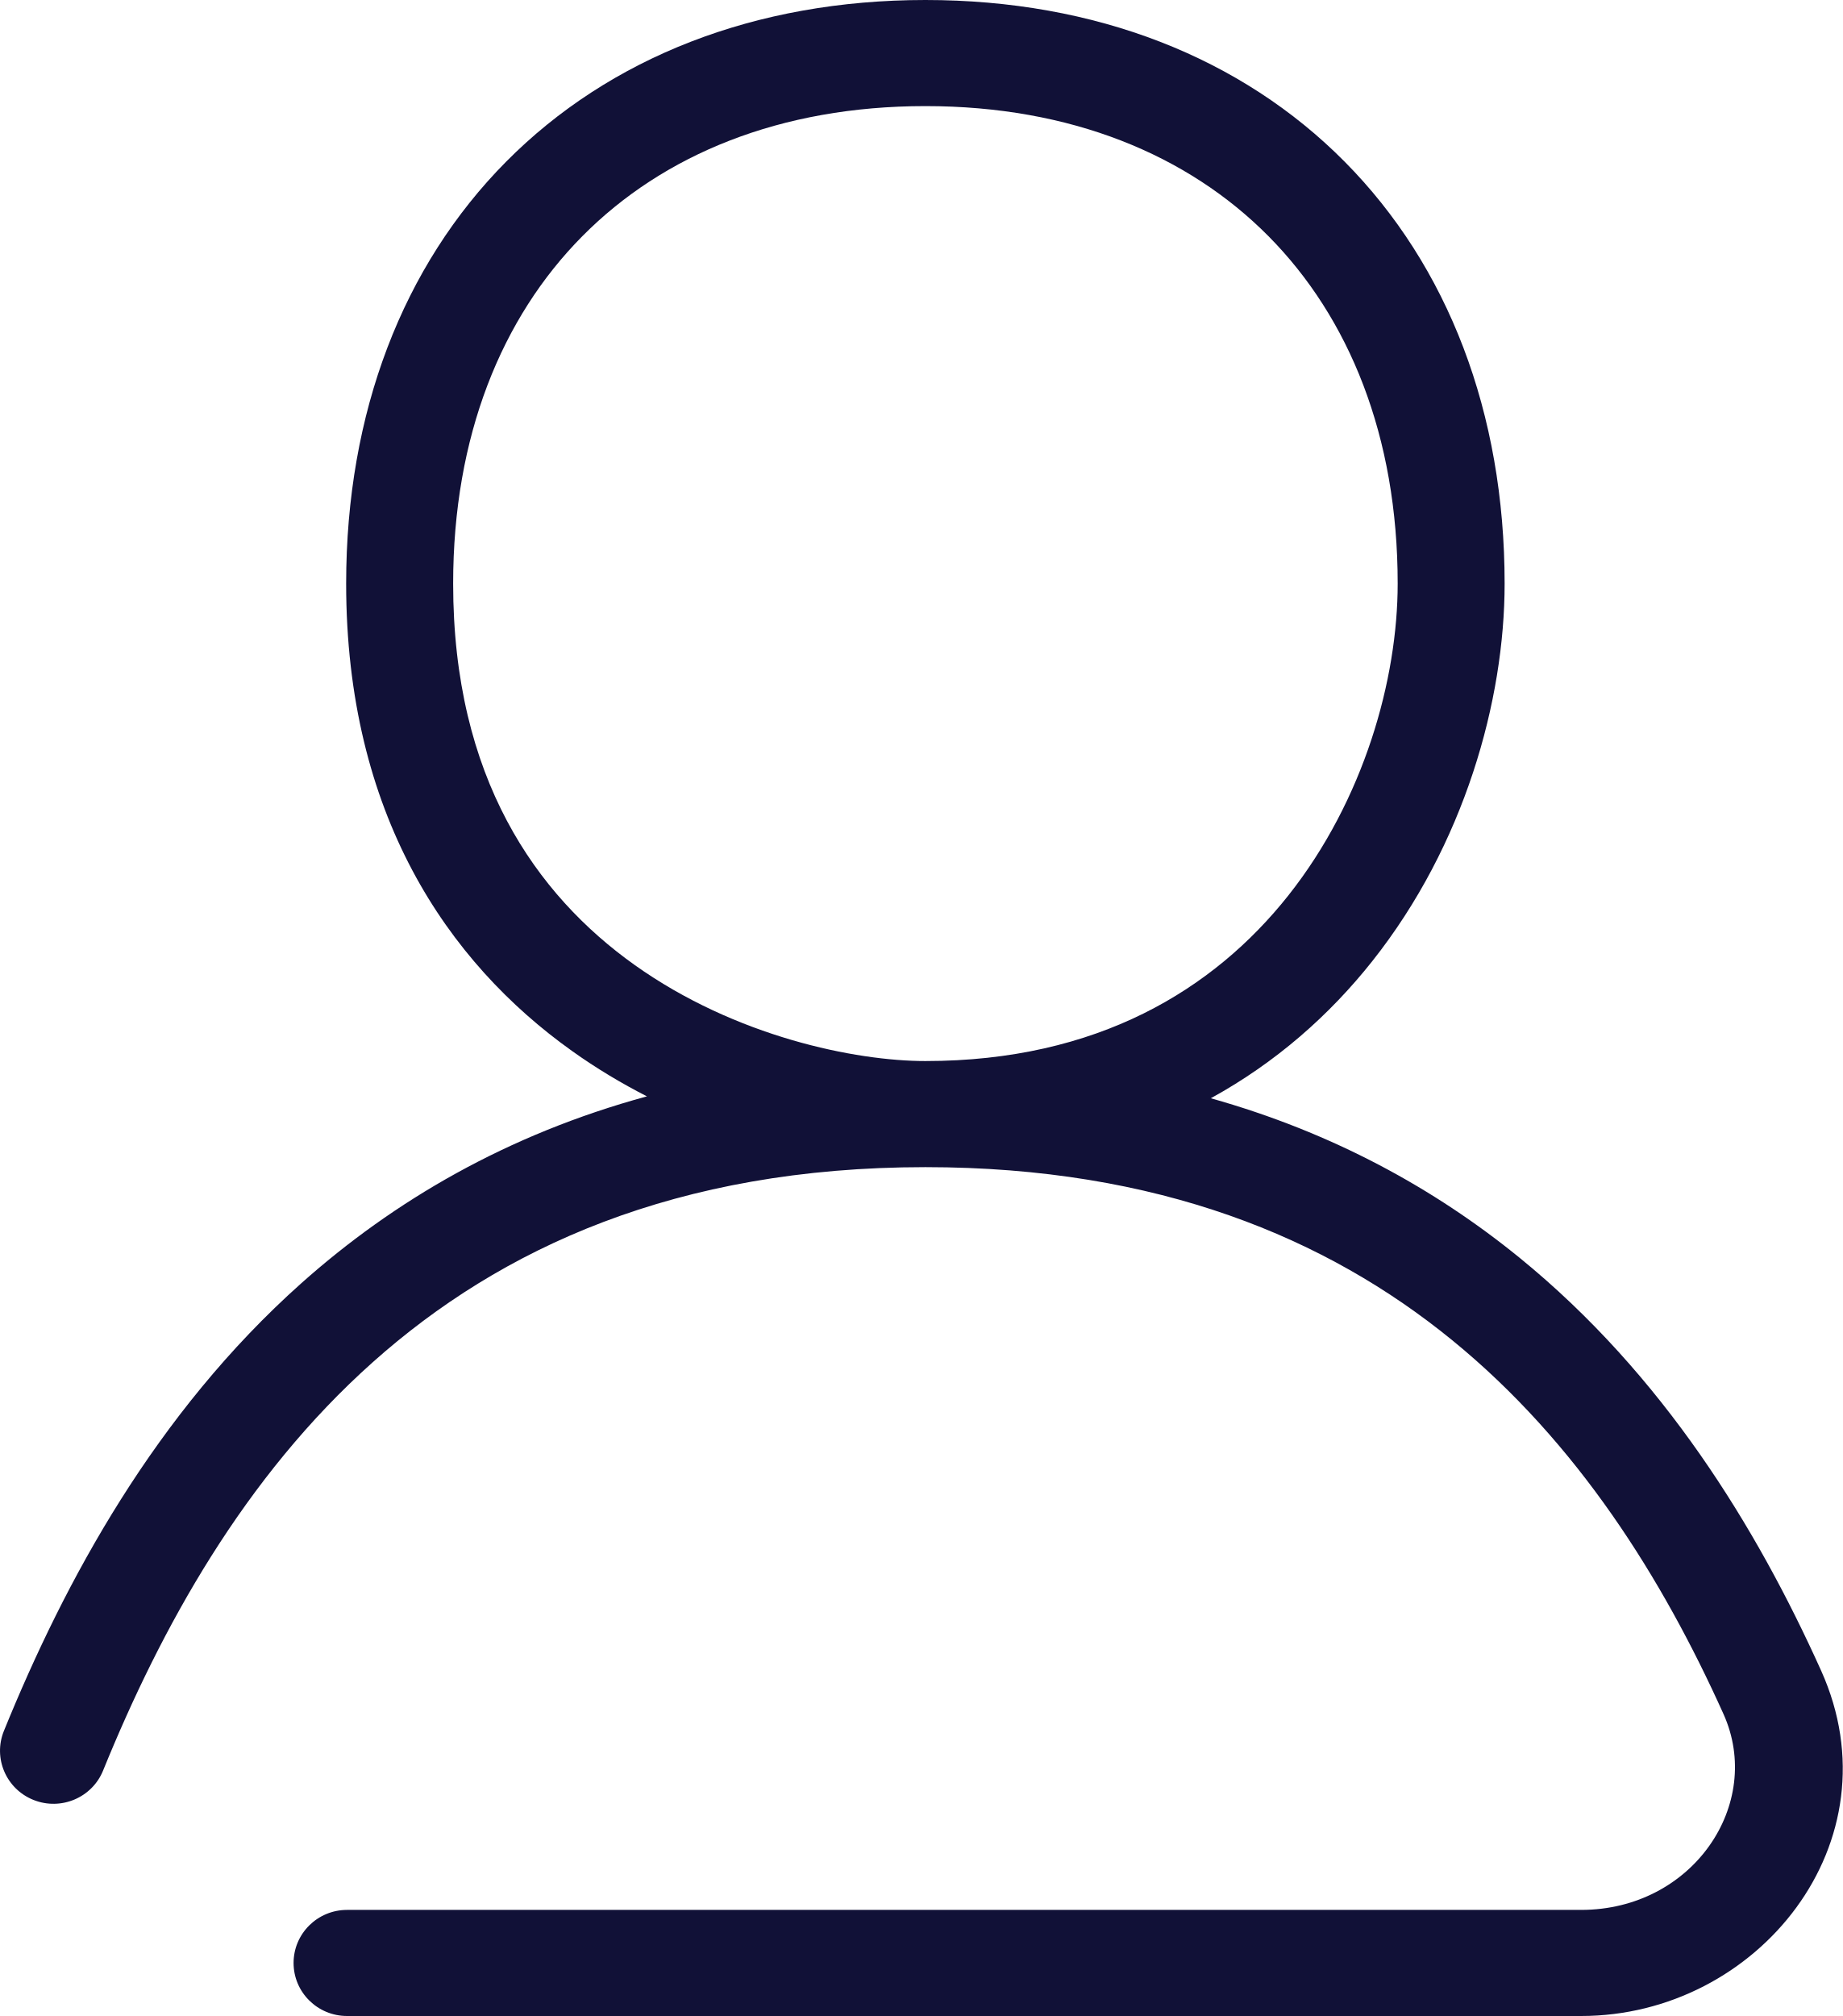
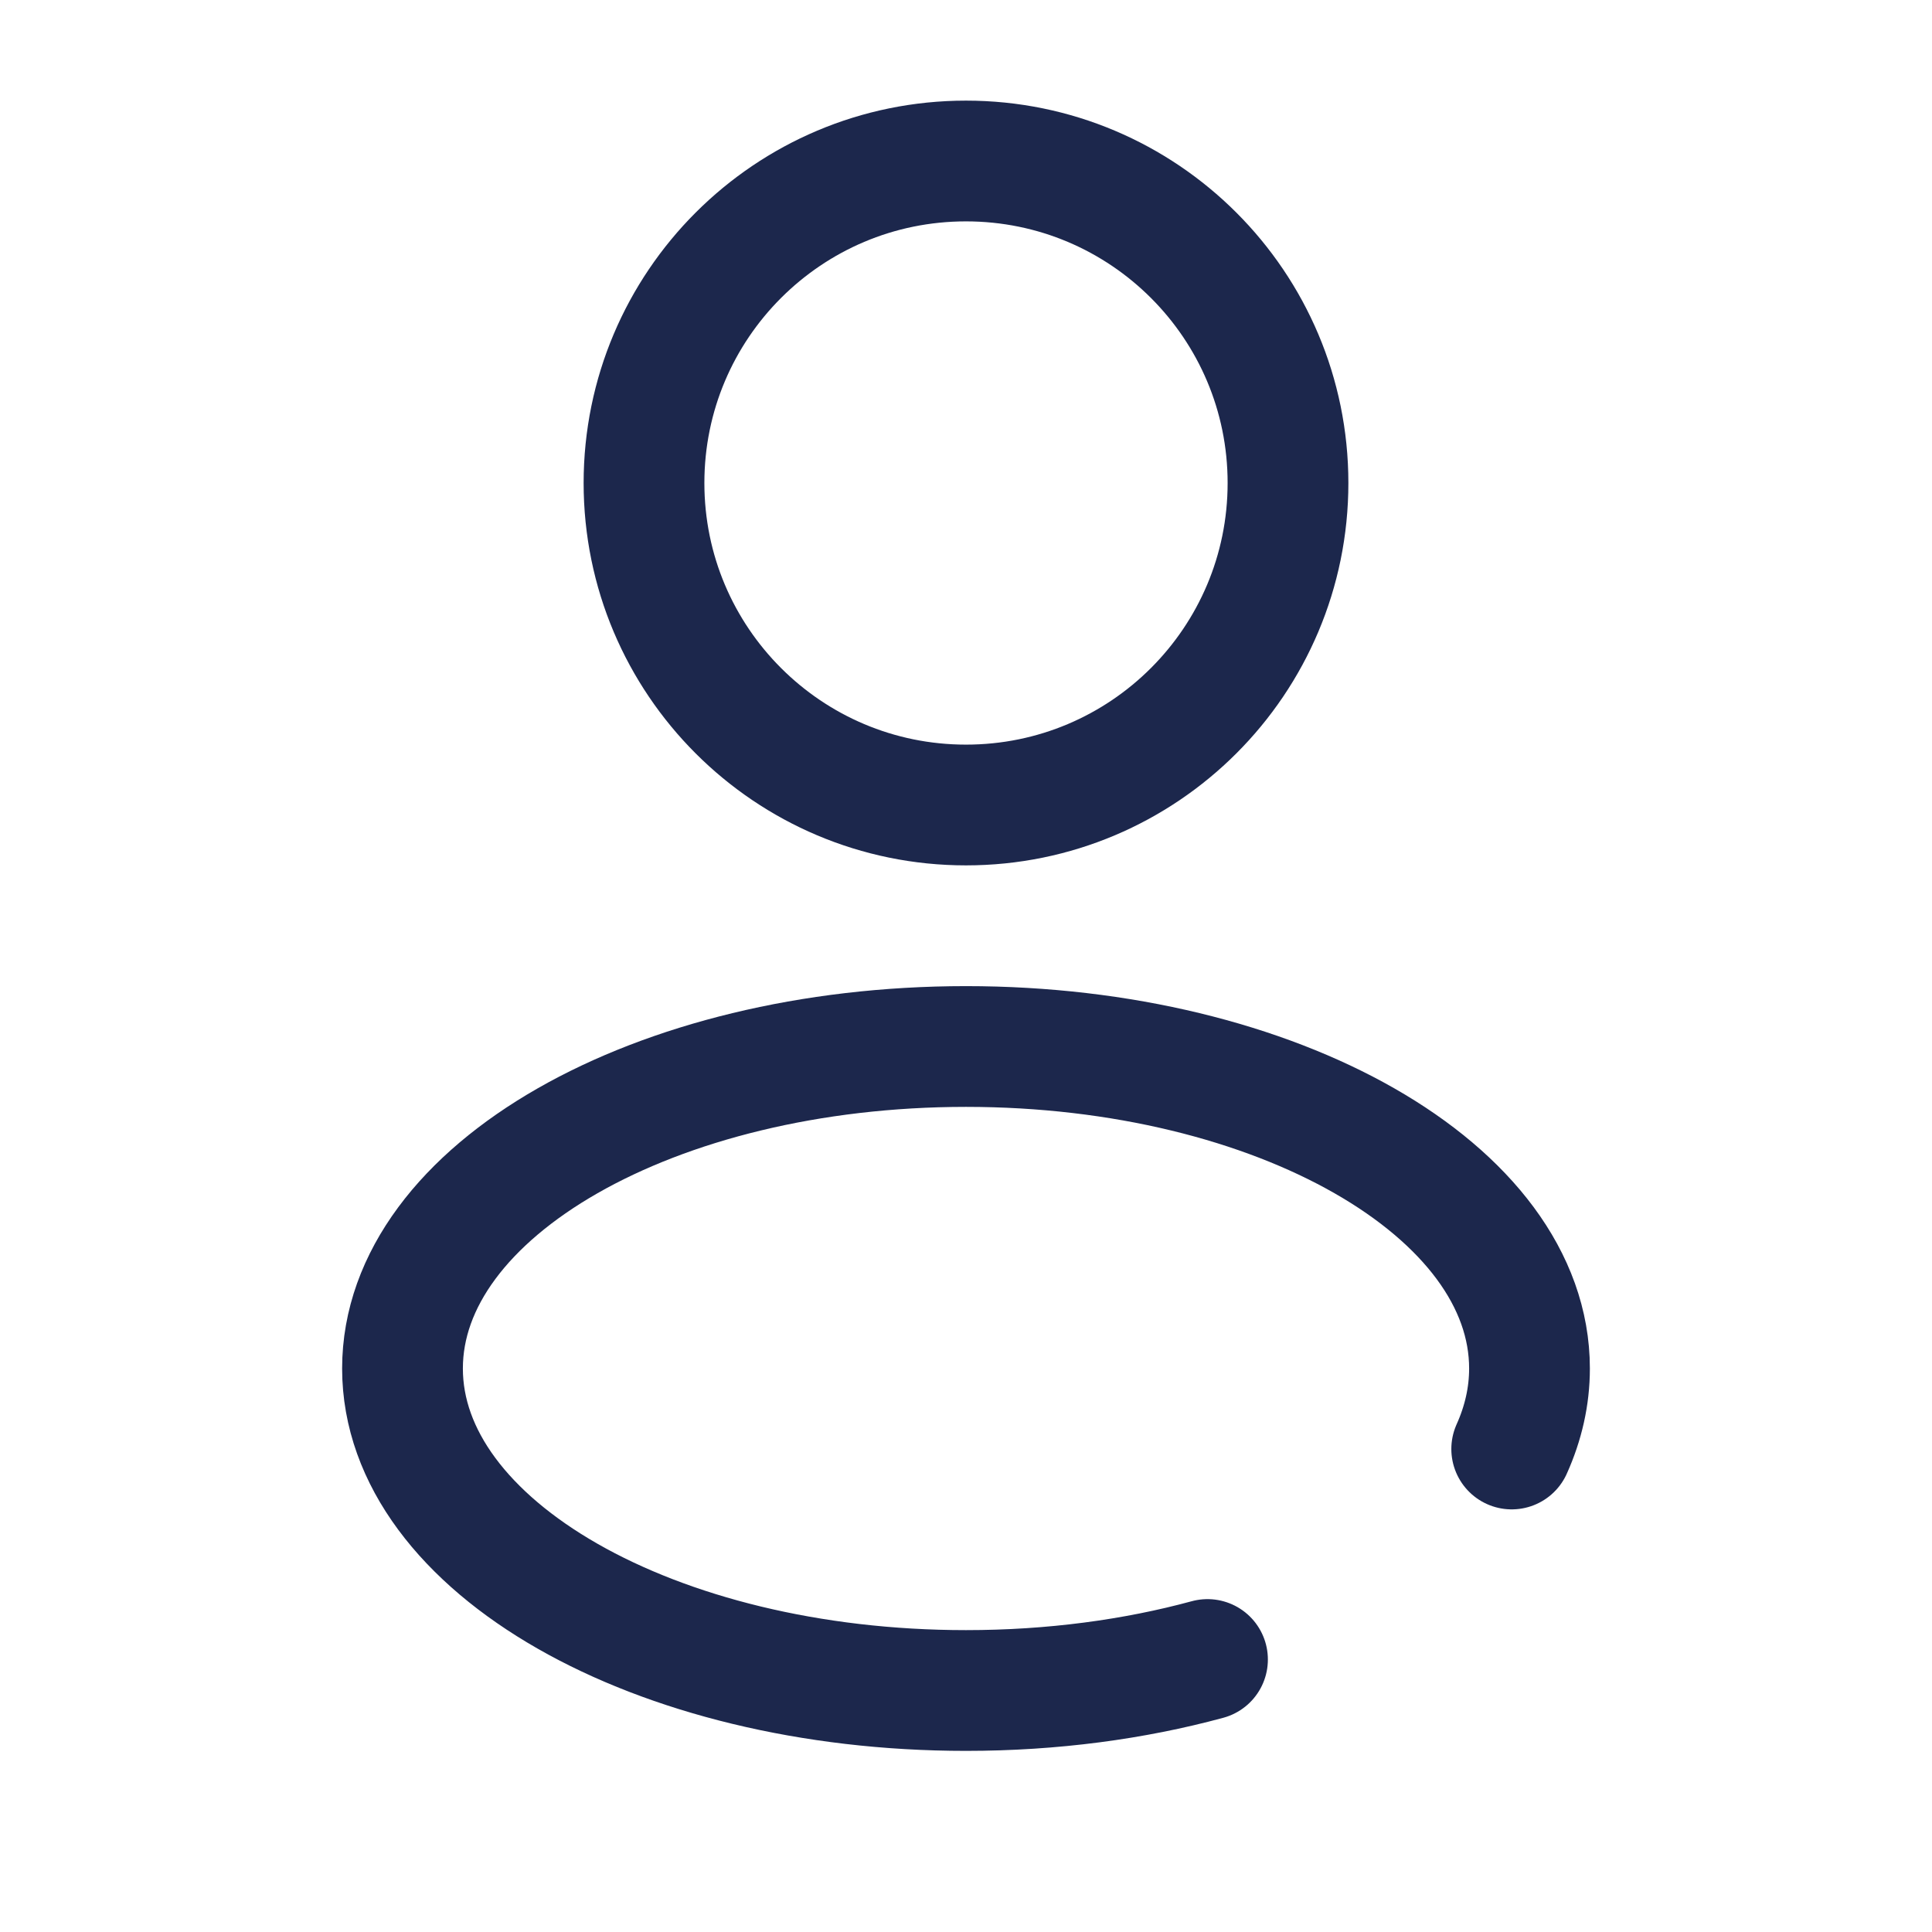
- <svg xmlns="http://www.w3.org/2000/svg" width="32" height="35" viewBox="0 0 32 35" fill="none">
-   <path fill-rule="evenodd" clip-rule="evenodd" d="M23.351 2.808C21.557 0.998 19.024 0 16.07 0C13.115 0 10.583 0.998 8.788 2.808C6.995 4.617 6.011 7.164 6.011 10.132C6.011 14.127 7.765 16.702 9.936 18.248C10.358 18.549 10.794 18.809 11.234 19.034C8.808 19.695 6.838 20.848 5.234 22.277C2.698 24.538 1.127 27.446 0.068 30.05C-0.124 30.522 0.106 31.059 0.582 31.249C1.057 31.439 1.598 31.211 1.79 30.739C2.798 28.261 4.238 25.642 6.476 23.647C8.691 21.672 11.739 20.263 16.07 20.263C20.119 20.263 23.042 21.495 25.211 23.262C27.399 25.044 28.873 27.413 29.928 29.756C30.633 31.319 29.396 33.158 27.456 33.158H6.027C5.514 33.158 5.098 33.57 5.098 34.079C5.098 34.588 5.514 35 6.027 35H27.456C30.525 35 32.964 31.977 31.624 29.004C30.503 26.517 28.882 23.868 26.39 21.838C24.911 20.634 23.143 19.662 21.026 19.067C22.158 18.446 23.089 17.622 23.829 16.688C25.432 14.667 26.128 12.158 26.128 10.132C26.128 7.164 25.144 4.617 23.351 2.808ZM22.027 4.1C23.429 5.515 24.271 7.573 24.271 10.132C24.271 11.789 23.689 13.886 22.37 15.549C21.076 17.18 19.058 18.421 16.07 18.421C14.861 18.421 12.776 18.003 11.019 16.752C9.31 15.534 7.869 13.505 7.869 10.132C7.869 7.573 8.71 5.515 10.113 4.1C11.514 2.686 13.546 1.842 16.07 1.842C18.593 1.842 20.625 2.686 22.027 4.1Z" fill="#111137" />
+ <svg xmlns="http://www.w3.org/2000/svg" width="800px" height="800px" viewBox="0 0 24 24" fill="none">
+   <circle cx="12" cy="6" r="4" stroke="#1C274C" stroke-width="1.5" />
+   <path d="M15 20.615C14.091 20.862 13.074 21 12 21C8.134 21 5 19.209 5 17C5 14.791 8.134 13 12 13C15.866 13 19 14.791 19 17C19 17.345 18.923 17.68 18.779 18" stroke="#1C274C" stroke-width="1.5" stroke-linecap="round" />
</svg>
